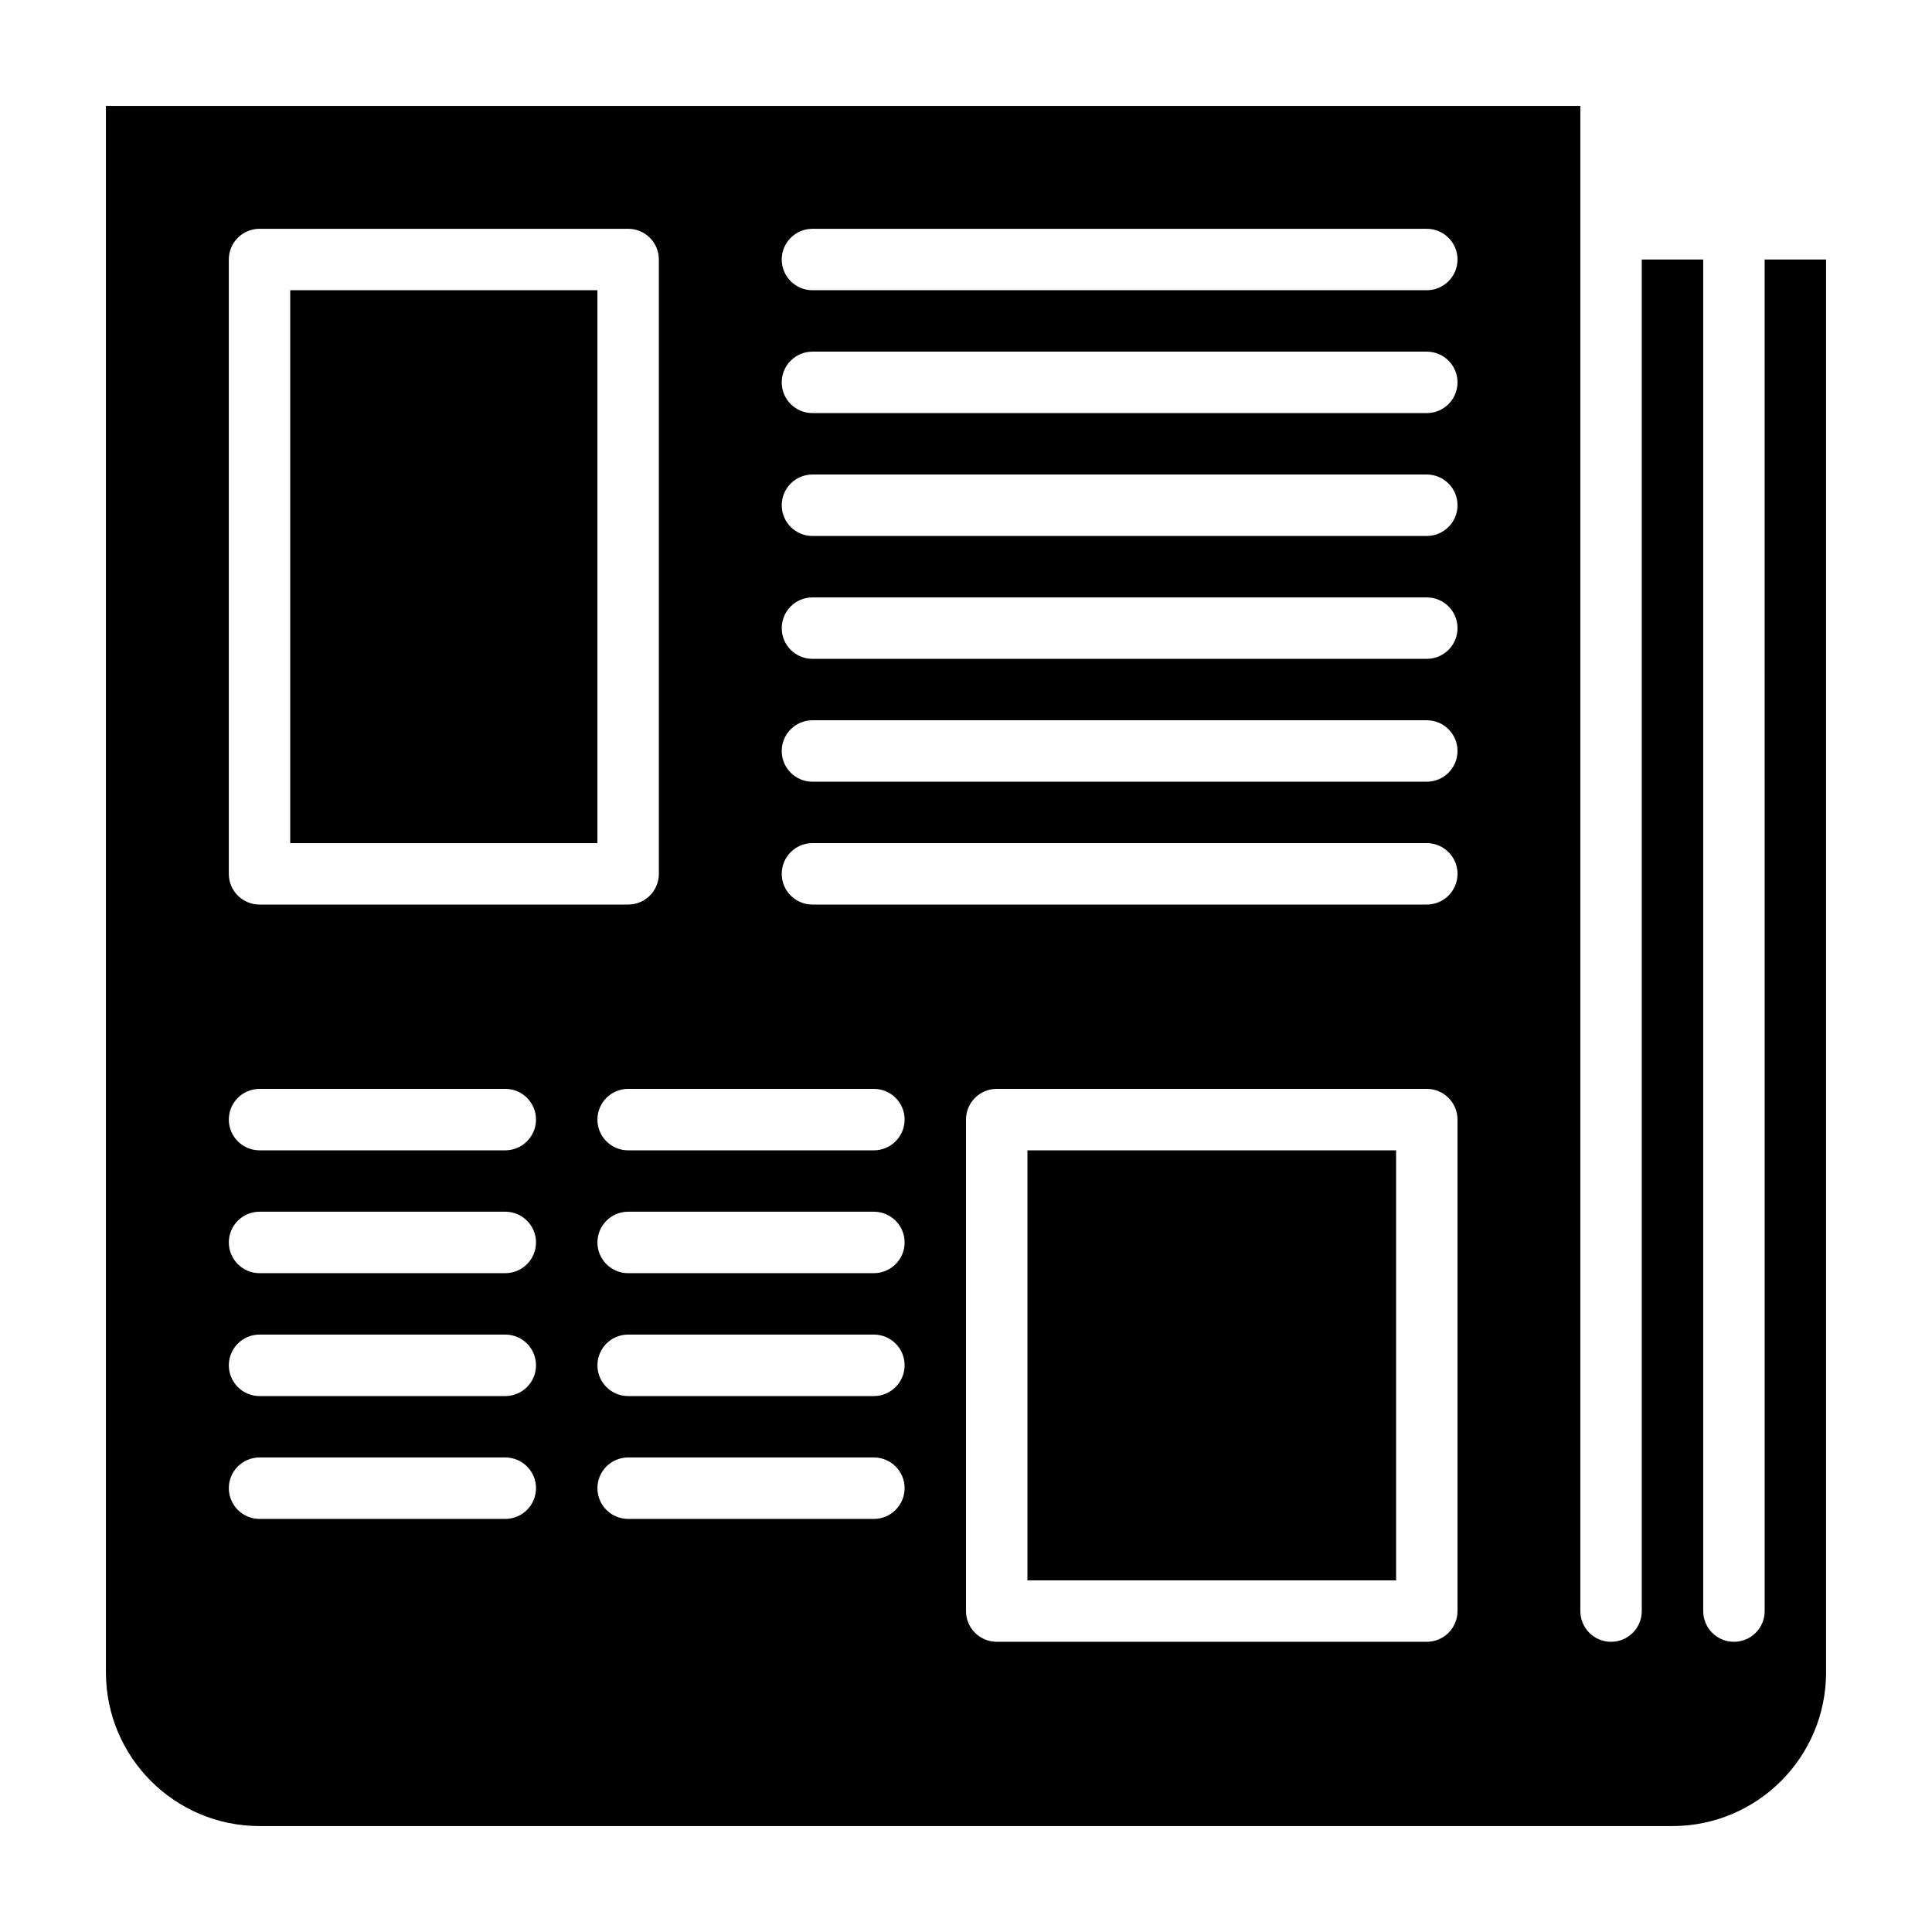
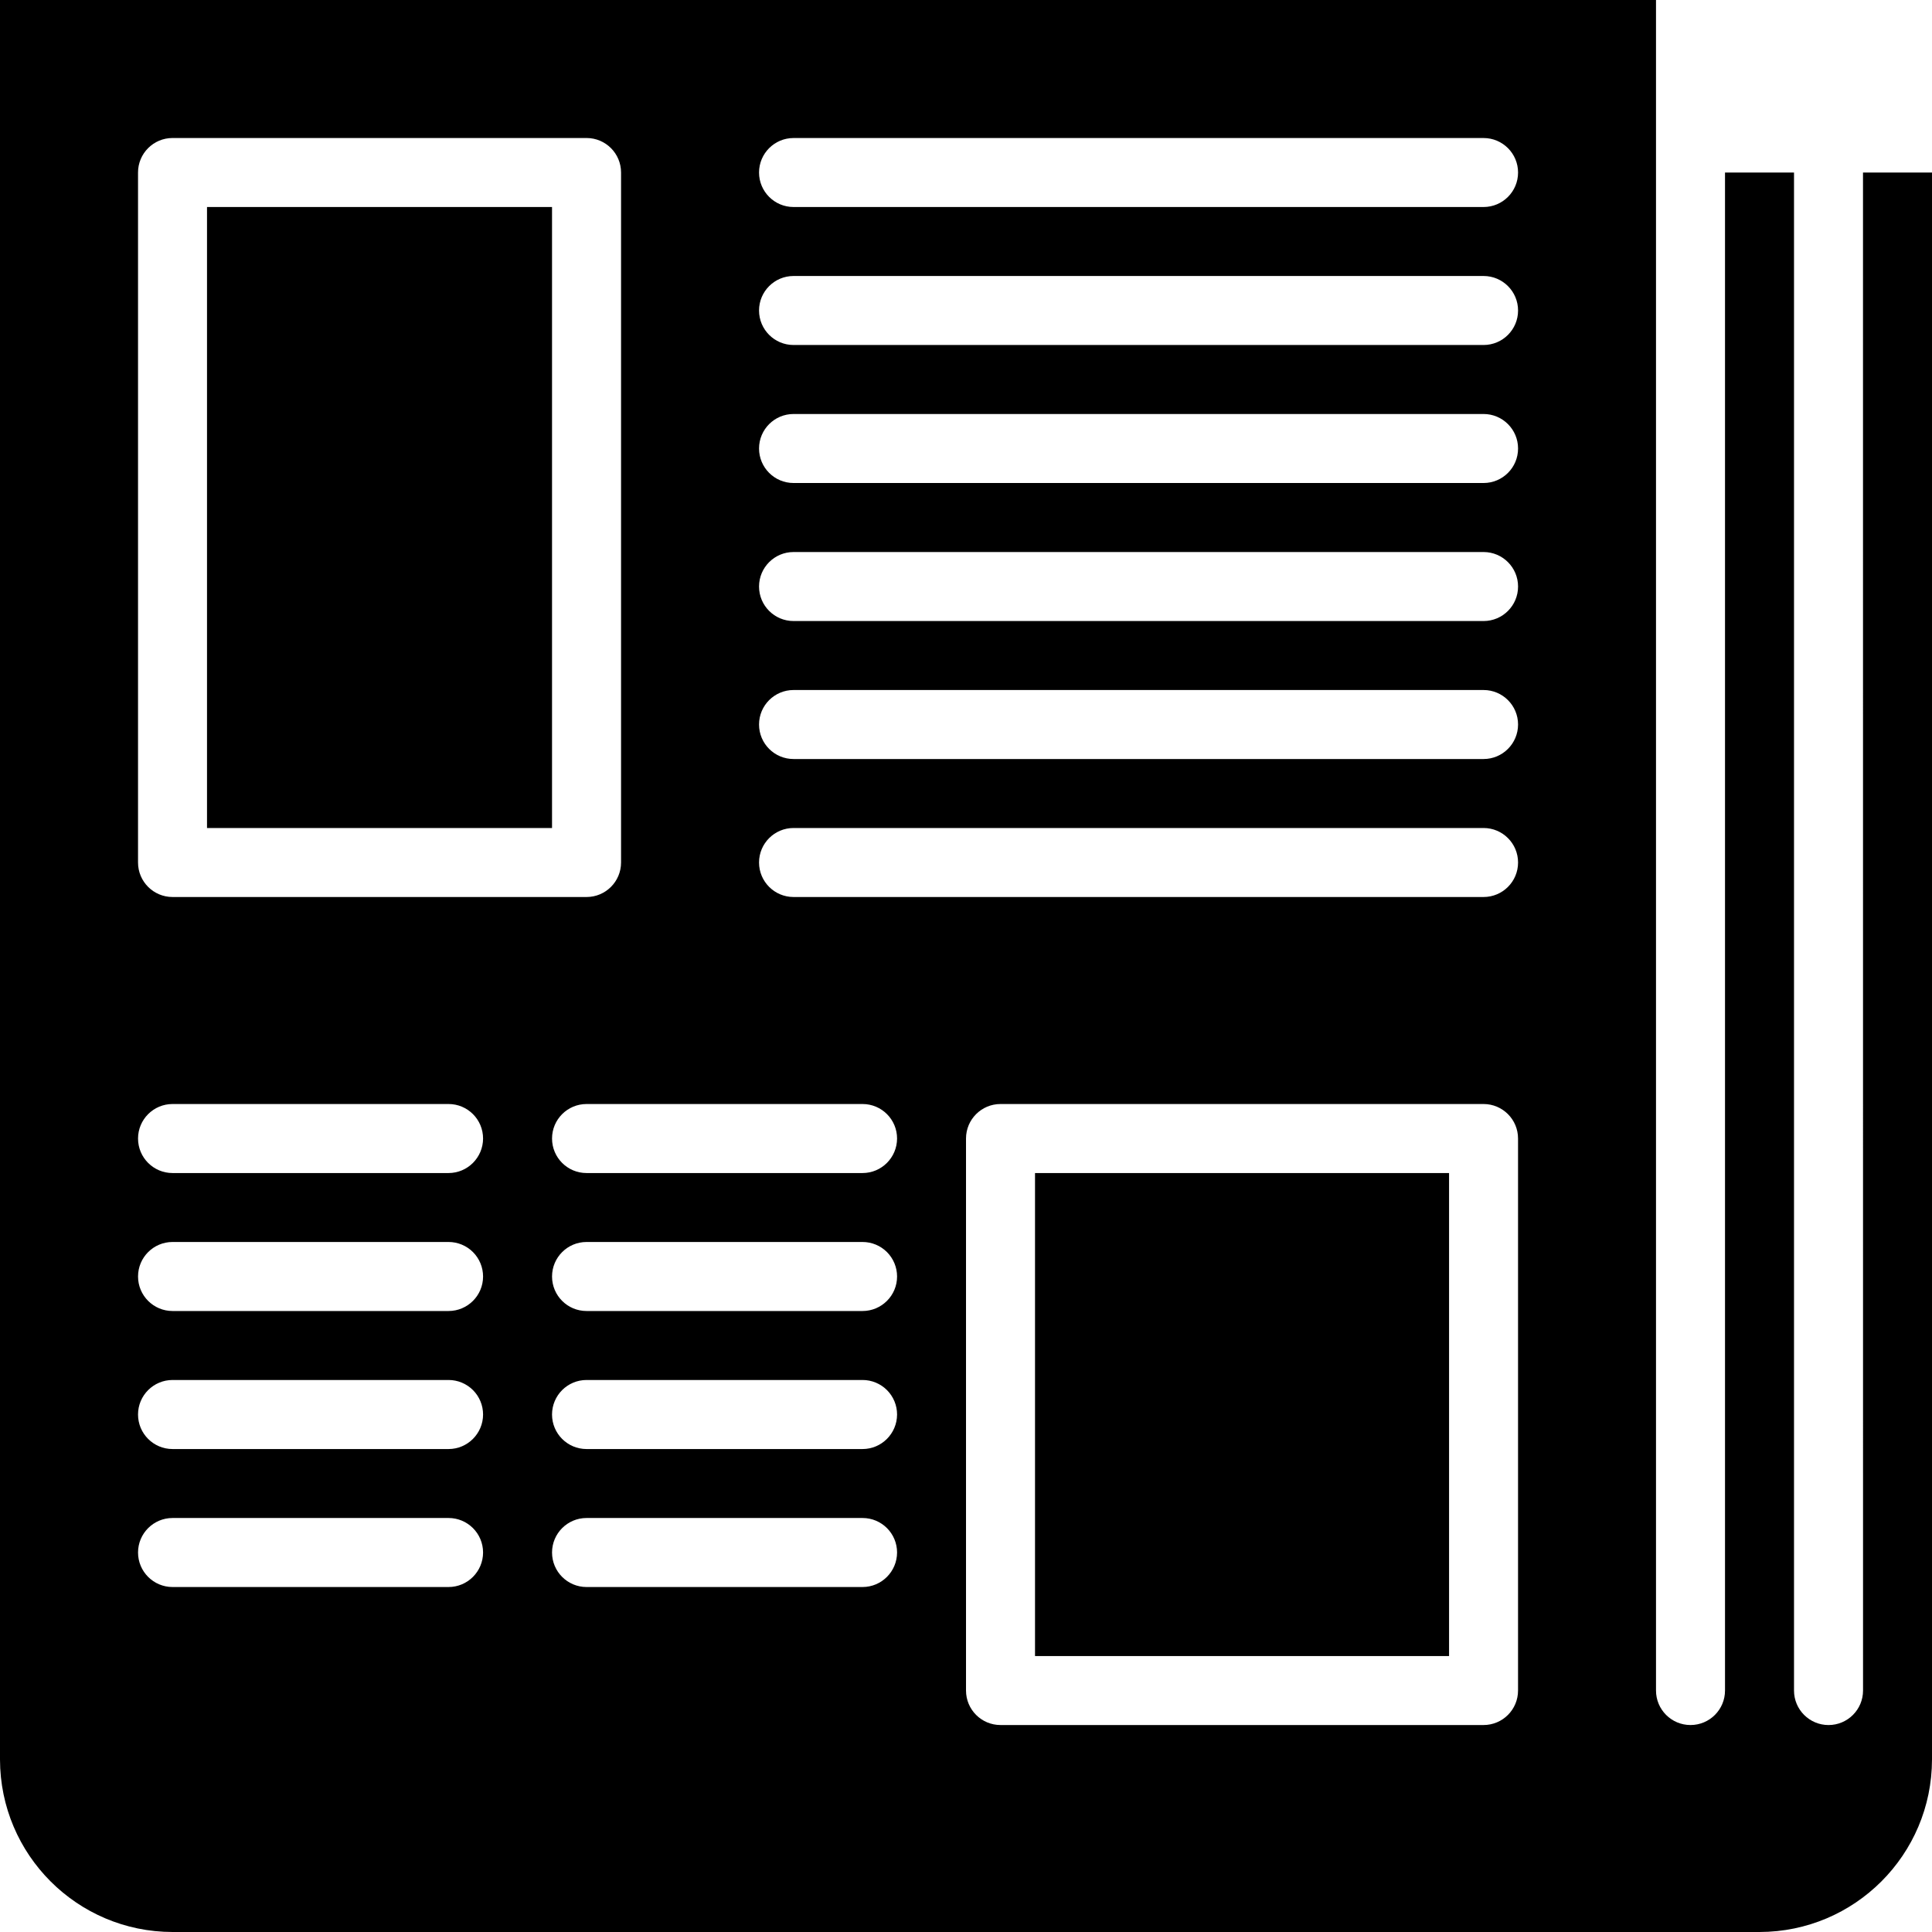
- <svg xmlns="http://www.w3.org/2000/svg" version="1.1" x="0px" y="0px" width="100px" height="100px" viewBox="0 0 100 100">
-   <g>
-     <rect x="15.022" y="15.022" width="15.9" height="28.619" />
-     <rect x="53.18" y="59.541" width="19.081" height="22.259" />
-     <path d="M91.339,83.389c0,0.878-0.71,1.59-1.59,1.59c-0.879,0-1.591-0.712-1.591-1.59V13.433h-3.18v69.956   c0,0.878-0.712,1.59-1.59,1.59s-1.59-0.712-1.59-1.59V5.482H5.482v81.086c0.006,4.389,3.563,7.945,7.95,7.949h73.136   c4.39-0.004,7.945-3.562,7.949-7.949V13.433h-3.18L91.339,83.389L91.339,83.389z M11.843,13.433   c-0.001-0.878,0.711-1.591,1.589-1.591h0.001h19.08c0.877,0,1.59,0.711,1.59,1.59v0.001V45.23c0,0.878-0.712,1.59-1.59,1.59l0,0   h-19.08c-0.878,0-1.59-0.712-1.59-1.589c0-0.001,0-0.001,0-0.001V13.433z M26.152,78.619H13.434c-0.878,0-1.59-0.712-1.59-1.591   c0-0.878,0.712-1.59,1.59-1.59h12.719c0.879,0,1.591,0.712,1.591,1.59C27.742,77.907,27.03,78.619,26.152,78.619z M26.152,72.26   H13.434c-0.878,0-1.59-0.713-1.59-1.59c0-0.881,0.712-1.592,1.59-1.592h12.719c0.879,0,1.591,0.711,1.591,1.592   C27.742,71.547,27.03,72.26,26.152,72.26z M26.152,65.899H13.434c-0.878,0-1.59-0.712-1.59-1.59s0.712-1.591,1.59-1.591h12.719   c0.879,0,1.591,0.713,1.591,1.591S27.03,65.899,26.152,65.899z M26.152,59.541H13.434c-0.878,0-1.59-0.713-1.59-1.591   c0-0.879,0.712-1.59,1.59-1.59h12.719c0.879,0,1.591,0.711,1.591,1.59C27.742,58.828,27.03,59.541,26.152,59.541z M45.231,78.619   H32.513c-0.879,0-1.59-0.712-1.59-1.591c0-0.878,0.711-1.59,1.59-1.59h12.719c0.878,0,1.591,0.712,1.591,1.59   C46.82,77.907,46.109,78.619,45.231,78.619z M45.231,72.26H32.513c-0.879,0-1.59-0.713-1.59-1.59c0-0.881,0.711-1.592,1.59-1.592   h12.719c0.878,0,1.591,0.711,1.591,1.592C46.82,71.547,46.109,72.26,45.231,72.26z M45.231,65.899H32.513   c-0.879,0-1.59-0.712-1.59-1.59s0.711-1.591,1.59-1.591h12.719c0.878,0,1.591,0.713,1.591,1.591S46.109,65.899,45.231,65.899z    M45.231,59.541H32.513c-0.879,0-1.59-0.713-1.59-1.591c0-0.879,0.711-1.59,1.59-1.59h12.719c0.878,0,1.591,0.711,1.591,1.59   C46.82,58.828,46.109,59.541,45.231,59.541z M75.44,83.389c0,0.878-0.711,1.59-1.59,1.59l0,0h-22.26c-0.876,0-1.59-0.712-1.59-1.59   l0,0V57.95c0-0.879,0.712-1.59,1.59-1.59l0,0h22.26c0.877,0,1.59,0.711,1.59,1.59l0,0V83.389z M73.851,46.82H42.052   c-0.878,0-1.59-0.712-1.59-1.59s0.712-1.59,1.59-1.59h31.799c0.877,0,1.59,0.711,1.59,1.59C75.44,46.108,74.728,46.82,73.851,46.82   z M73.851,40.461H42.052c-0.878,0-1.59-0.711-1.59-1.59c0-0.877,0.712-1.59,1.59-1.59h31.799c0.877,0,1.59,0.711,1.59,1.59   C75.44,39.748,74.728,40.461,73.851,40.461z M73.851,34.102H42.052c-0.878,0-1.59-0.711-1.59-1.59s0.712-1.59,1.59-1.59h31.799   c0.877,0,1.59,0.711,1.59,1.59C75.44,33.39,74.728,34.102,73.851,34.102z M73.851,27.741H42.052c-0.878,0-1.59-0.711-1.59-1.59   c0-0.878,0.712-1.59,1.59-1.59h31.799c0.877,0,1.59,0.712,1.59,1.59S74.728,27.741,73.851,27.741z M73.851,21.381H42.052   c-0.878,0-1.59-0.711-1.59-1.59c0-0.877,0.712-1.59,1.59-1.59h31.799c0.877,0,1.59,0.713,1.59,1.59   C75.44,20.67,74.728,21.381,73.851,21.381z M73.851,15.022H42.052c-0.878,0-1.59-0.712-1.59-1.589c0-0.878,0.712-1.59,1.59-1.59   h31.799c0.877,0,1.59,0.712,1.59,1.59C75.44,14.311,74.728,15.022,73.851,15.022z" />
-   </g>
+ <svg xmlns="http://www.w3.org/2000/svg" width="89.035" height="89.035">
+   <path d="M9.54 9.54h15.9v28.619H9.54zm38.158 44.519h19.081v22.259H47.698zm38.159 23.848a1.59 1.59 0 0 1-3.181 0V7.951h-3.18v69.956a1.59 1.59 0 0 1-3.18 0V0H0v81.086a7.96 7.96 0 0 0 7.95 7.949h73.136a7.96 7.96 0 0 0 7.949-7.949V7.951h-3.18zM6.361 7.951A1.59 1.59 0 0 1 7.95 6.36h.001 19.08a1.59 1.59 0 0 1 1.59 1.59v.001 31.797a1.59 1.59 0 0 1-1.59 1.59h0-19.08a1.59 1.59 0 0 1-1.59-1.589zM20.67 73.137H7.952a1.59 1.59 0 0 1 0-3.181h12.719a1.59 1.59 0 0 1 1.591 1.59c-.002.879-.714 1.591-1.592 1.591zm0-6.359H7.952a1.591 1.591 0 0 1 0-3.182h12.719a1.59 1.59 0 0 1 1.591 1.592c-.002.877-.714 1.59-1.592 1.59zm0-6.361H7.952a1.59 1.59 0 0 1 0-3.181h12.719a1.59 1.59 0 0 1 1.591 1.591c0 .878-.714 1.59-1.592 1.59zm0-6.358H7.952a1.59 1.59 0 0 1 0-3.181h12.719a1.59 1.59 0 0 1 1.591 1.59c-.002.878-.714 1.591-1.592 1.591zm19.079 19.078H27.031a1.59 1.59 0 0 1 0-3.181H39.75a1.59 1.59 0 0 1 1.591 1.59c-.003.879-.714 1.591-1.592 1.591zm0-6.359H27.031a1.591 1.591 0 0 1 0-3.182H39.75a1.59 1.59 0 0 1 1.591 1.592c-.003.877-.714 1.59-1.592 1.59zm0-6.361H27.031a1.59 1.59 0 0 1 0-3.181H39.75a1.59 1.59 0 0 1 1.591 1.591c0 .878-.714 1.59-1.592 1.59zm0-6.358H27.031a1.59 1.59 0 0 1 0-3.181H39.75a1.59 1.59 0 0 1 1.591 1.59c-.003.878-.714 1.591-1.592 1.591zm30.209 23.848a1.59 1.59 0 0 1-1.59 1.59h0-22.26a1.59 1.59 0 0 1-1.59-1.59h0V52.468a1.59 1.59 0 0 1 1.59-1.59h0 22.26a1.59 1.59 0 0 1 1.59 1.59h0zm-1.589-36.569H36.57a1.59 1.59 0 0 1 0-3.18h31.799a1.59 1.59 0 0 1 0 3.18zm0-6.359H36.57a1.59 1.59 0 0 1 0-3.18h31.799a1.59 1.59 0 0 1 1.59 1.59c-.001.877-.713 1.59-1.59 1.59zm0-6.359H36.57a1.59 1.59 0 1 1 0-3.18h31.799a1.59 1.59 0 1 1 0 3.18zm0-6.361H36.57a1.59 1.59 0 0 1 0-3.18h31.799a1.59 1.59 0 1 1 0 3.18zm0-6.36H36.57a1.59 1.59 0 0 1 0-3.18h31.799a1.59 1.59 0 1 1 0 3.18zm0-6.359H36.57a1.59 1.59 0 0 1-1.59-1.589 1.59 1.59 0 0 1 1.59-1.59h31.799a1.59 1.59 0 0 1 1.59 1.59 1.59 1.59 0 0 1-1.59 1.589z" />
</svg>
